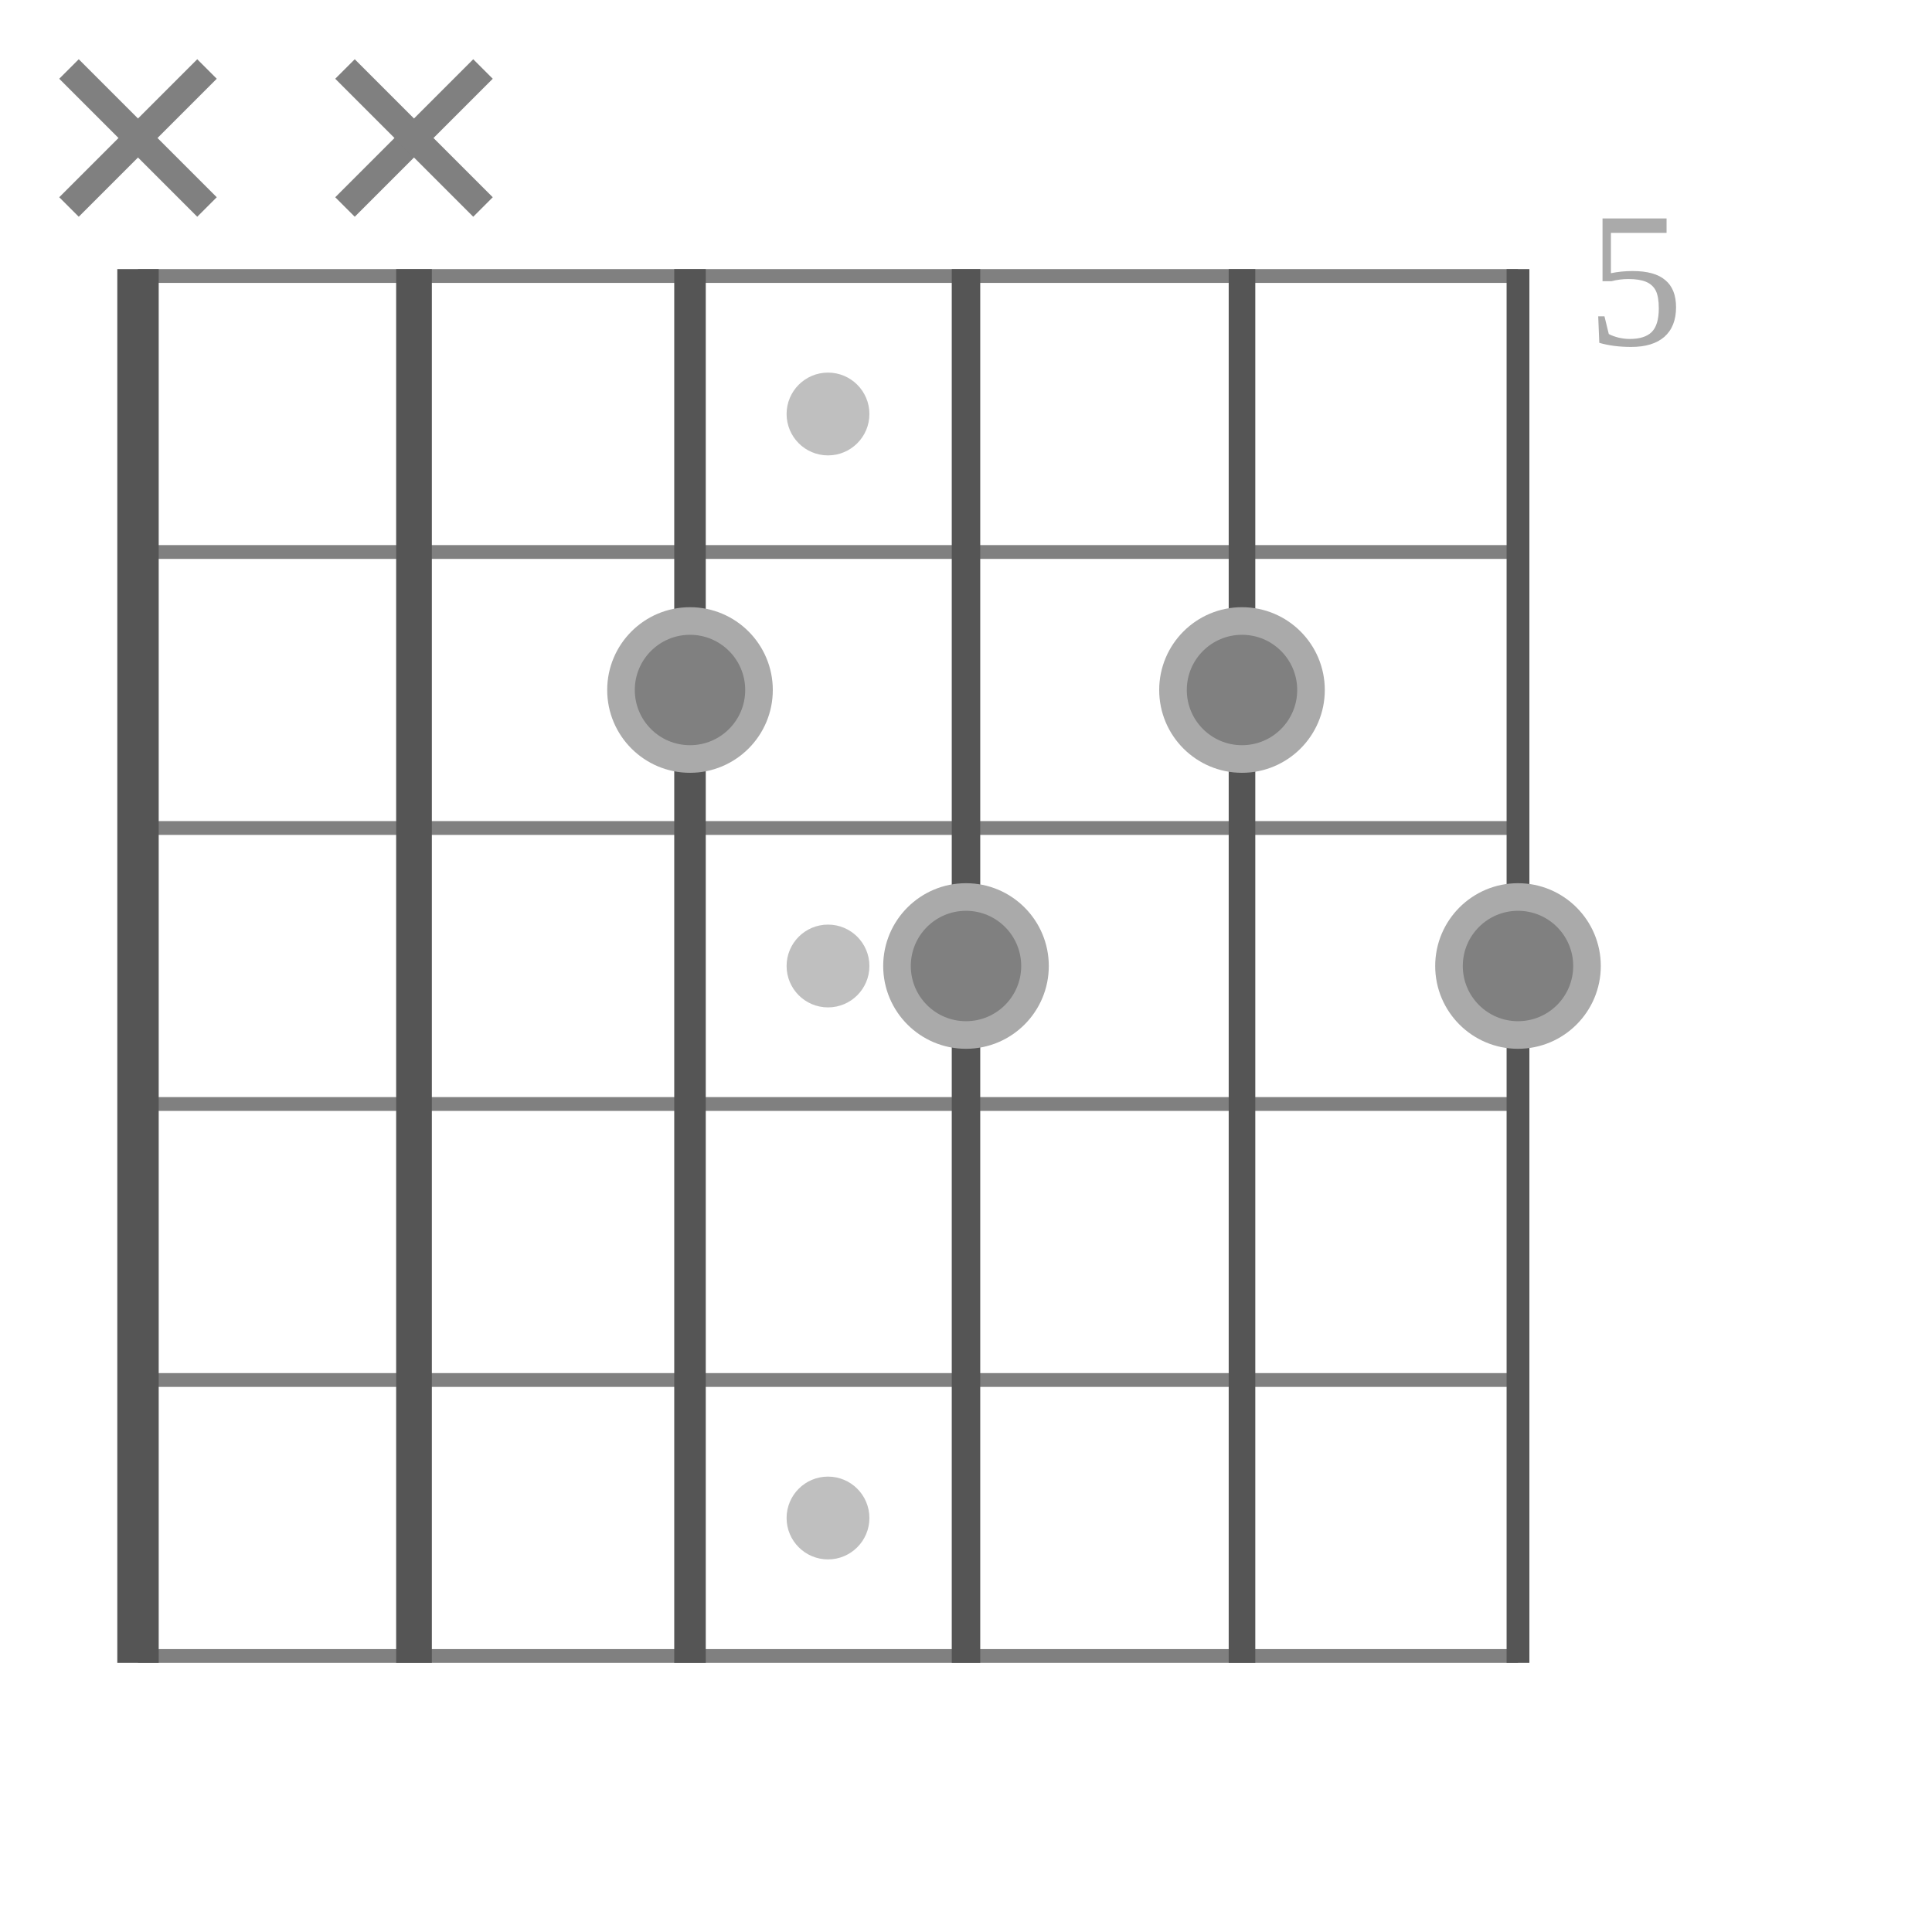
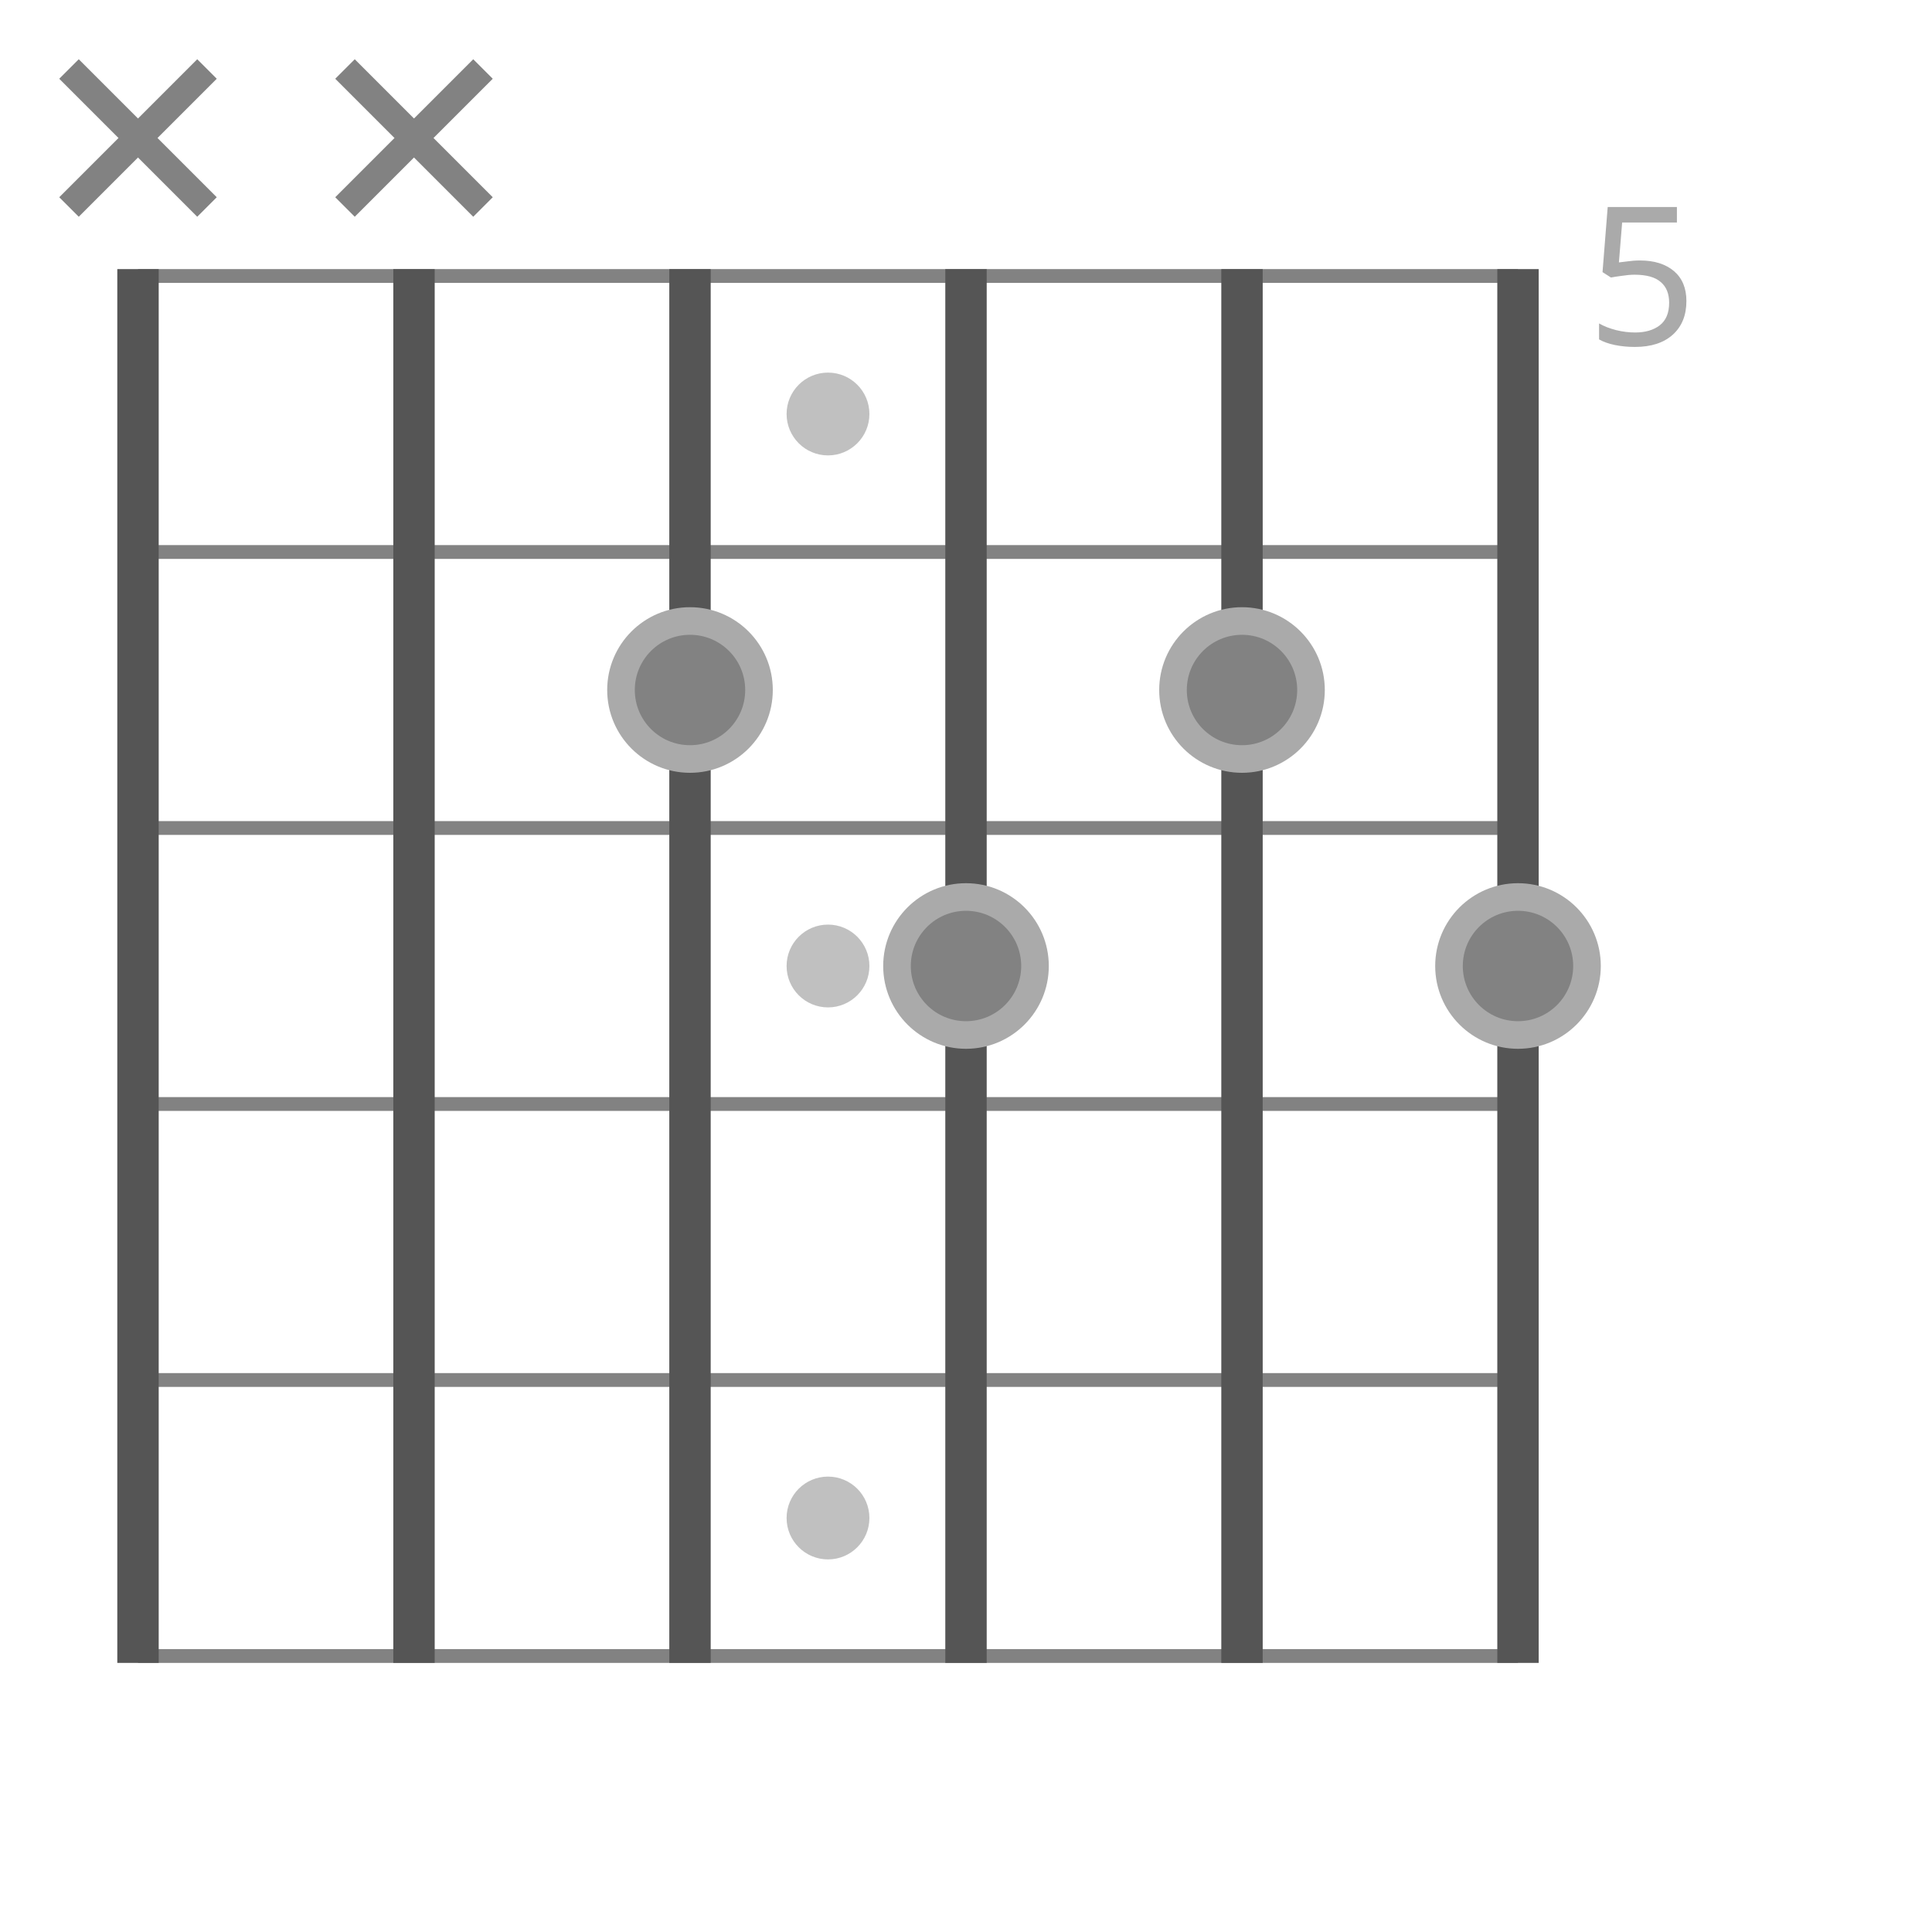
<svg xmlns="http://www.w3.org/2000/svg" width="140" height="140" viewBox="-70.0 -70.0 140 140">
-   <defs>
- </defs>
-   <circle cx="-10.0" cy="-40.0" r="3" stroke-width="0" fill="gray" fill-opacity="0.5" />
-   <circle cx="-10.0" cy="-0.0" r="3" stroke-width="0" fill="gray" fill-opacity="0.5" />
-   <circle cx="-10.0" cy="40.0" r="3" stroke-width="0" fill="gray" fill-opacity="0.5" />
-   <text x="45.0" y="-45.0" font-size="14" fill="#aaa" dy="0em">5</text>
-   <path d="M-60.0,-50.0 L40.0,-50.0" stroke="gray" stroke-width="1" fill="none" />
-   <path d="M-60.0,-30.0 L40.0,-30.0" stroke="gray" stroke-width="1" fill="none" />
-   <path d="M-60.0,-10.0 L40.0,-10.0" stroke="gray" stroke-width="1" fill="none" />
-   <path d="M-60.0,10.0 L40.0,10.0" stroke="gray" stroke-width="1" fill="none" />
-   <path d="M-60.0,30.0 L40.0,30.0" stroke="gray" stroke-width="1" fill="none" />
-   <path d="M-60.0,50.0 L40.0,50.0" stroke="gray" stroke-width="1" fill="none" />
-   <path d="M-60.0,-50.5 L-60.0,50.5" stroke="#555" stroke-width="3.0" fill="none" />
-   <path d="M-40.0,-50.5 L-40.0,50.5" stroke="#555" stroke-width="2.587" fill="none" />
-   <path d="M-20.0,-50.5 L-20.0,50.5" stroke="#555" stroke-width="2.284" fill="none" />
-   <path d="M0.0,-50.5 L0.0,50.5" stroke="#555" stroke-width="2.064" fill="none" />
-   <path d="M20.0,-50.5 L20.0,50.5" stroke="#555" stroke-width="1.927" fill="none" />
-   <path d="M40.0,-50.5 L40.0,50.5" stroke="#555" stroke-width="1.651" fill="none" />
-   <path d="M-65.0,-55.0 L-55.0,-65.0" stroke="gray" stroke-width="2" fill="none" />
-   <path d="M-65.0,-65.0 L-55.0,-55.0" stroke="gray" stroke-width="2" fill="none" />
-   <path d="M-45.0,-55.0 L-35.0,-65.0" stroke="gray" stroke-width="2" fill="none" />
-   <path d="M-45.0,-65.0 L-35.0,-55.0" stroke="gray" stroke-width="2" fill="none" />
-   <circle cx="-20.0" cy="-20.0" r="5" fill="gray" stroke-width="2" stroke="#aaa" />
-   <circle cx="0.0" cy="-0.0" r="5" fill="gray" stroke-width="2" stroke="#aaa" />
-   <circle cx="20.0" cy="-20.0" r="5" fill="gray" stroke-width="2" stroke="#aaa" />
-   <circle cx="40.0" cy="-0.0" r="5" fill="gray" stroke-width="2" stroke="#aaa" />
+   <circle cx="-10.0" cy="40.0" r="3" stroke-width="0" fill="#828282" fill-opacity="0.5" />
+   <circle cx="-10.0" cy="0.0" r="3" stroke-width="0" fill="#828282" fill-opacity="0.5" />
+   <circle cx="-10.0" cy="-40.0" r="3" stroke-width="0" fill="#828282" fill-opacity="0.5" />
+   <text x="45.0" y="-45.0" font-size="14" font-family="Nunito" fill="#aaa" dy="0em">5</text>
+   <path d="M-60.0,50.0 L40.0,50.0" stroke="#828282" stroke-width="1" fill="none" />
+   <path d="M-60.0,30.0 L40.0,30.0" stroke="#828282" stroke-width="1" fill="none" />
+   <path d="M-60.0,10.0 L40.0,10.0" stroke="#828282" stroke-width="1" fill="none" />
+   <path d="M-60.0,-10.0 L40.0,-10.0" stroke="#828282" stroke-width="1" fill="none" />
+   <path d="M-60.0,-30.0 L40.0,-30.0" stroke="#828282" stroke-width="1" fill="none" />
+   <path d="M-60.0,-50.0 L40.0,-50.0" stroke="#828282" stroke-width="1" fill="none" />
+   <path d="M-60.0,50.5 L-60.0,-50.5" stroke="#555" stroke-width="3.0" fill="none" />
+   <path d="M-40.0,50.5 L-40.0,-50.5" stroke="#555" stroke-width="3.0" fill="none" />
+   <path d="M-20.0,50.5 L-20.0,-50.5" stroke="#555" stroke-width="3.0" fill="none" />
+   <path d="M0.0,50.5 L0.0,-50.5" stroke="#555" stroke-width="3.0" fill="none" />
+   <path d="M20.0,50.5 L20.0,-50.5" stroke="#555" stroke-width="3.0" fill="none" />
+   <path d="M40.0,50.5 L40.0,-50.5" stroke="#555" stroke-width="3.0" fill="none" />
+   <path d="M-65.0,-65.0 L-55.0,-55.0" stroke="#828282" stroke-width="2" fill="none" />
+   <path d="M-65.0,-55.0 L-55.0,-65.0" stroke="#828282" stroke-width="2" fill="none" />
+   <path d="M-45.0,-65.0 L-35.0,-55.0" stroke="#828282" stroke-width="2" fill="none" />
+   <path d="M-45.0,-55.0 L-35.0,-65.0" stroke="#828282" stroke-width="2" fill="none" />
+   <circle cx="-20.0" cy="-20.0" r="5" fill="#828282" stroke-width="2" stroke="#aaa" />
+   <circle cx="0.0" cy="-0.0" r="5" fill="#828282" stroke-width="2" stroke="#aaa" />
+   <circle cx="20.0" cy="-20.0" r="5" fill="#828282" stroke-width="2" stroke="#aaa" />
+   <circle cx="40.0" cy="-0.0" r="5" fill="#828282" stroke-width="2" stroke="#aaa" />
</svg>
